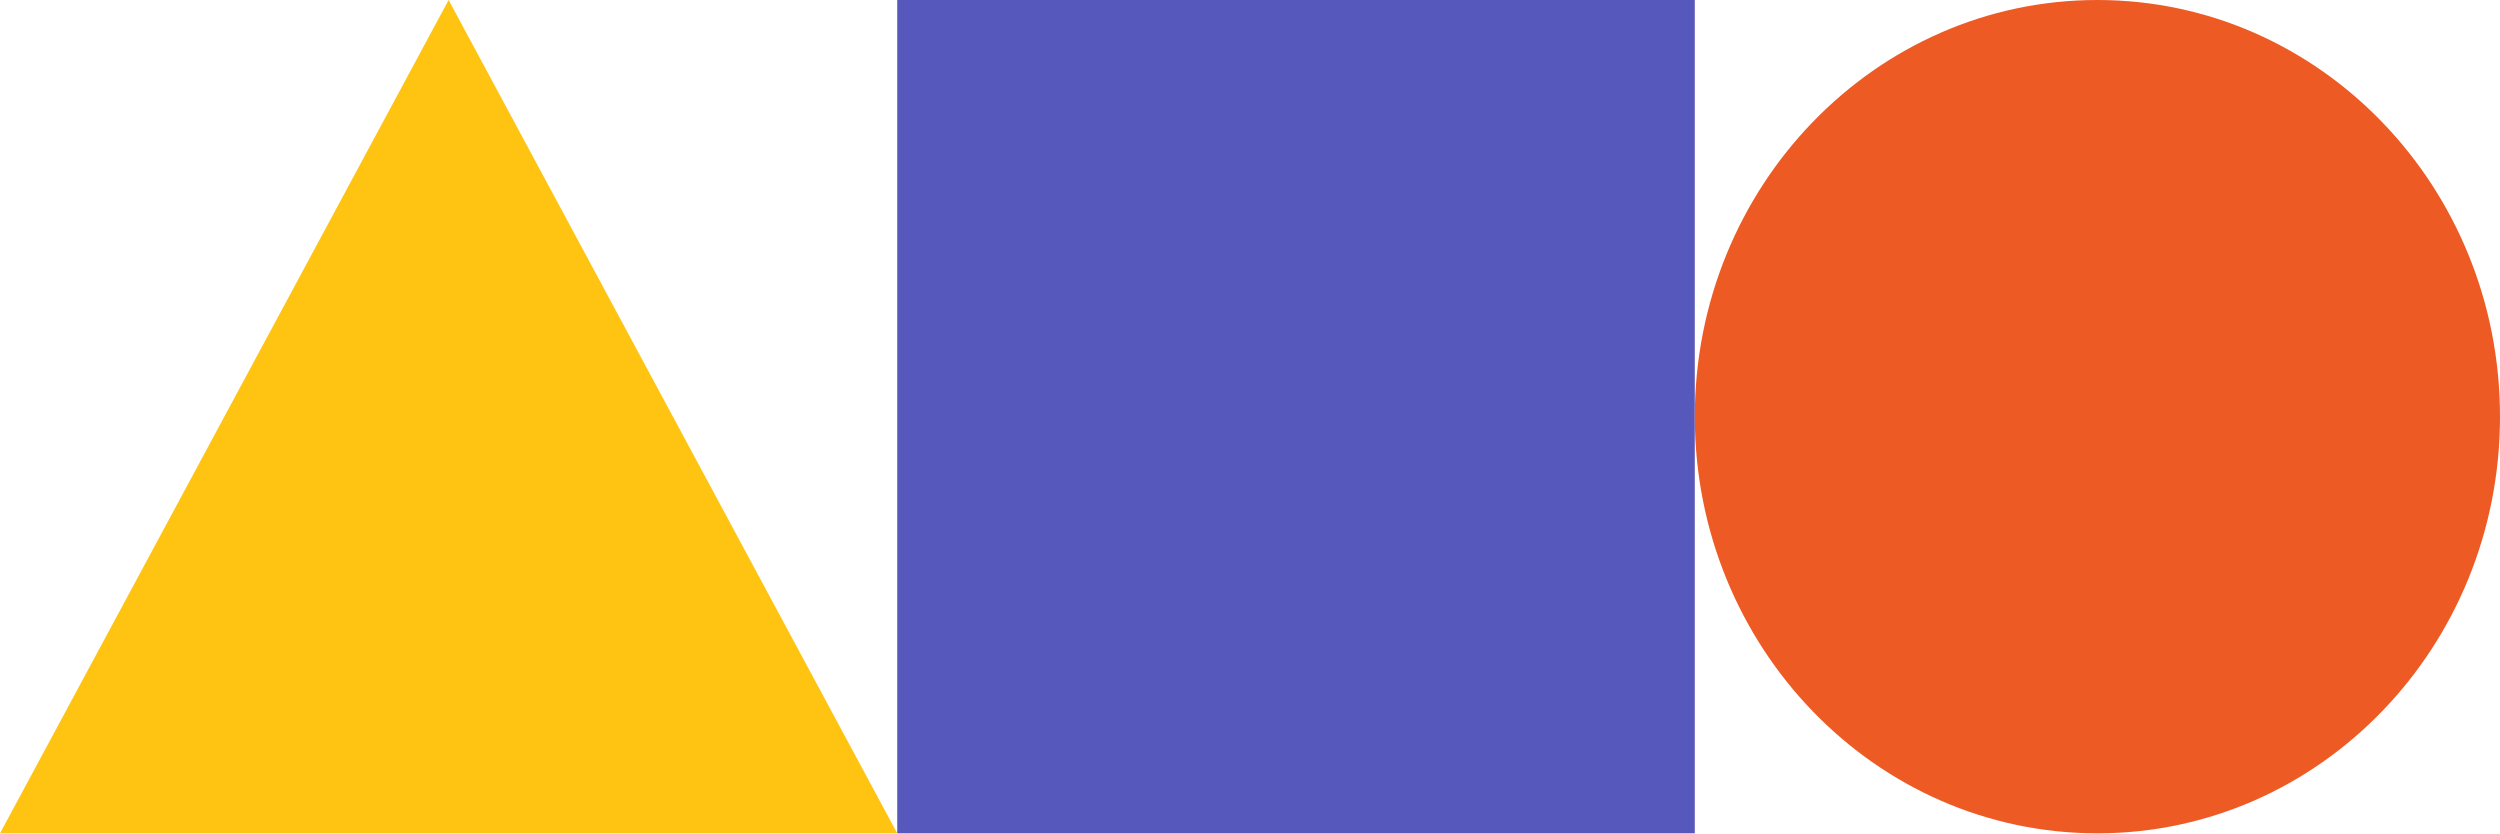
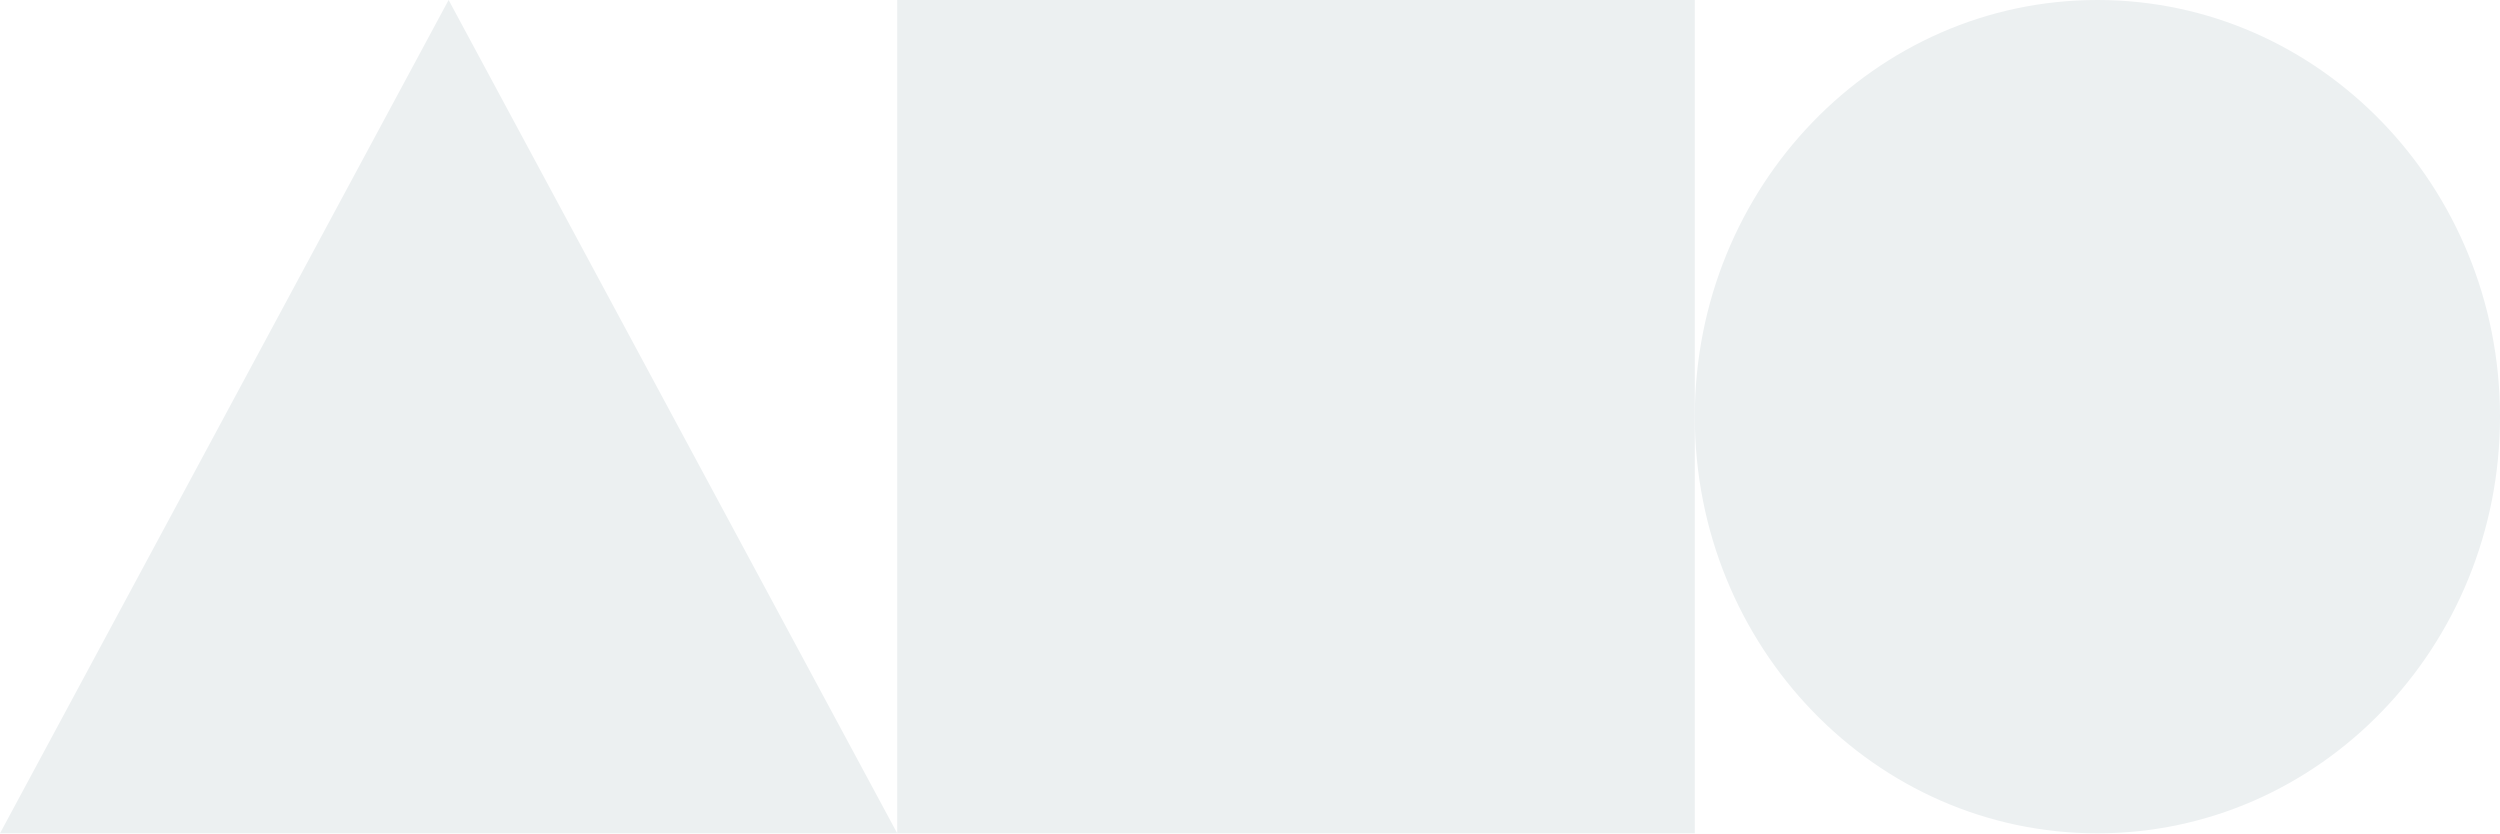
<svg xmlns="http://www.w3.org/2000/svg" role="img" aria-labelledby="title desc" width="150" height="50" viewBox="0 0 150 50" fill="none">
-   <path d="M26.917 0L53.834 50H0L26.917 0Z" fill="#FFC312" />
-   <rect x="53.834" width="47.853" height="50" fill="#5758BB" />
-   <ellipse cx="125.844" cy="25" rx="24.156" ry="25" fill="#EE5A24" />
+   <path d="M26.917 0L53.834 50H0L26.917 0Z" fill="#ecf0f1" />
+   <rect x="53.834" width="47.853" height="50" fill="#ecf0f1" />
+   <ellipse cx="125.844" cy="25" rx="24.156" ry="25" fill="#ecf0f1" />
</svg>
